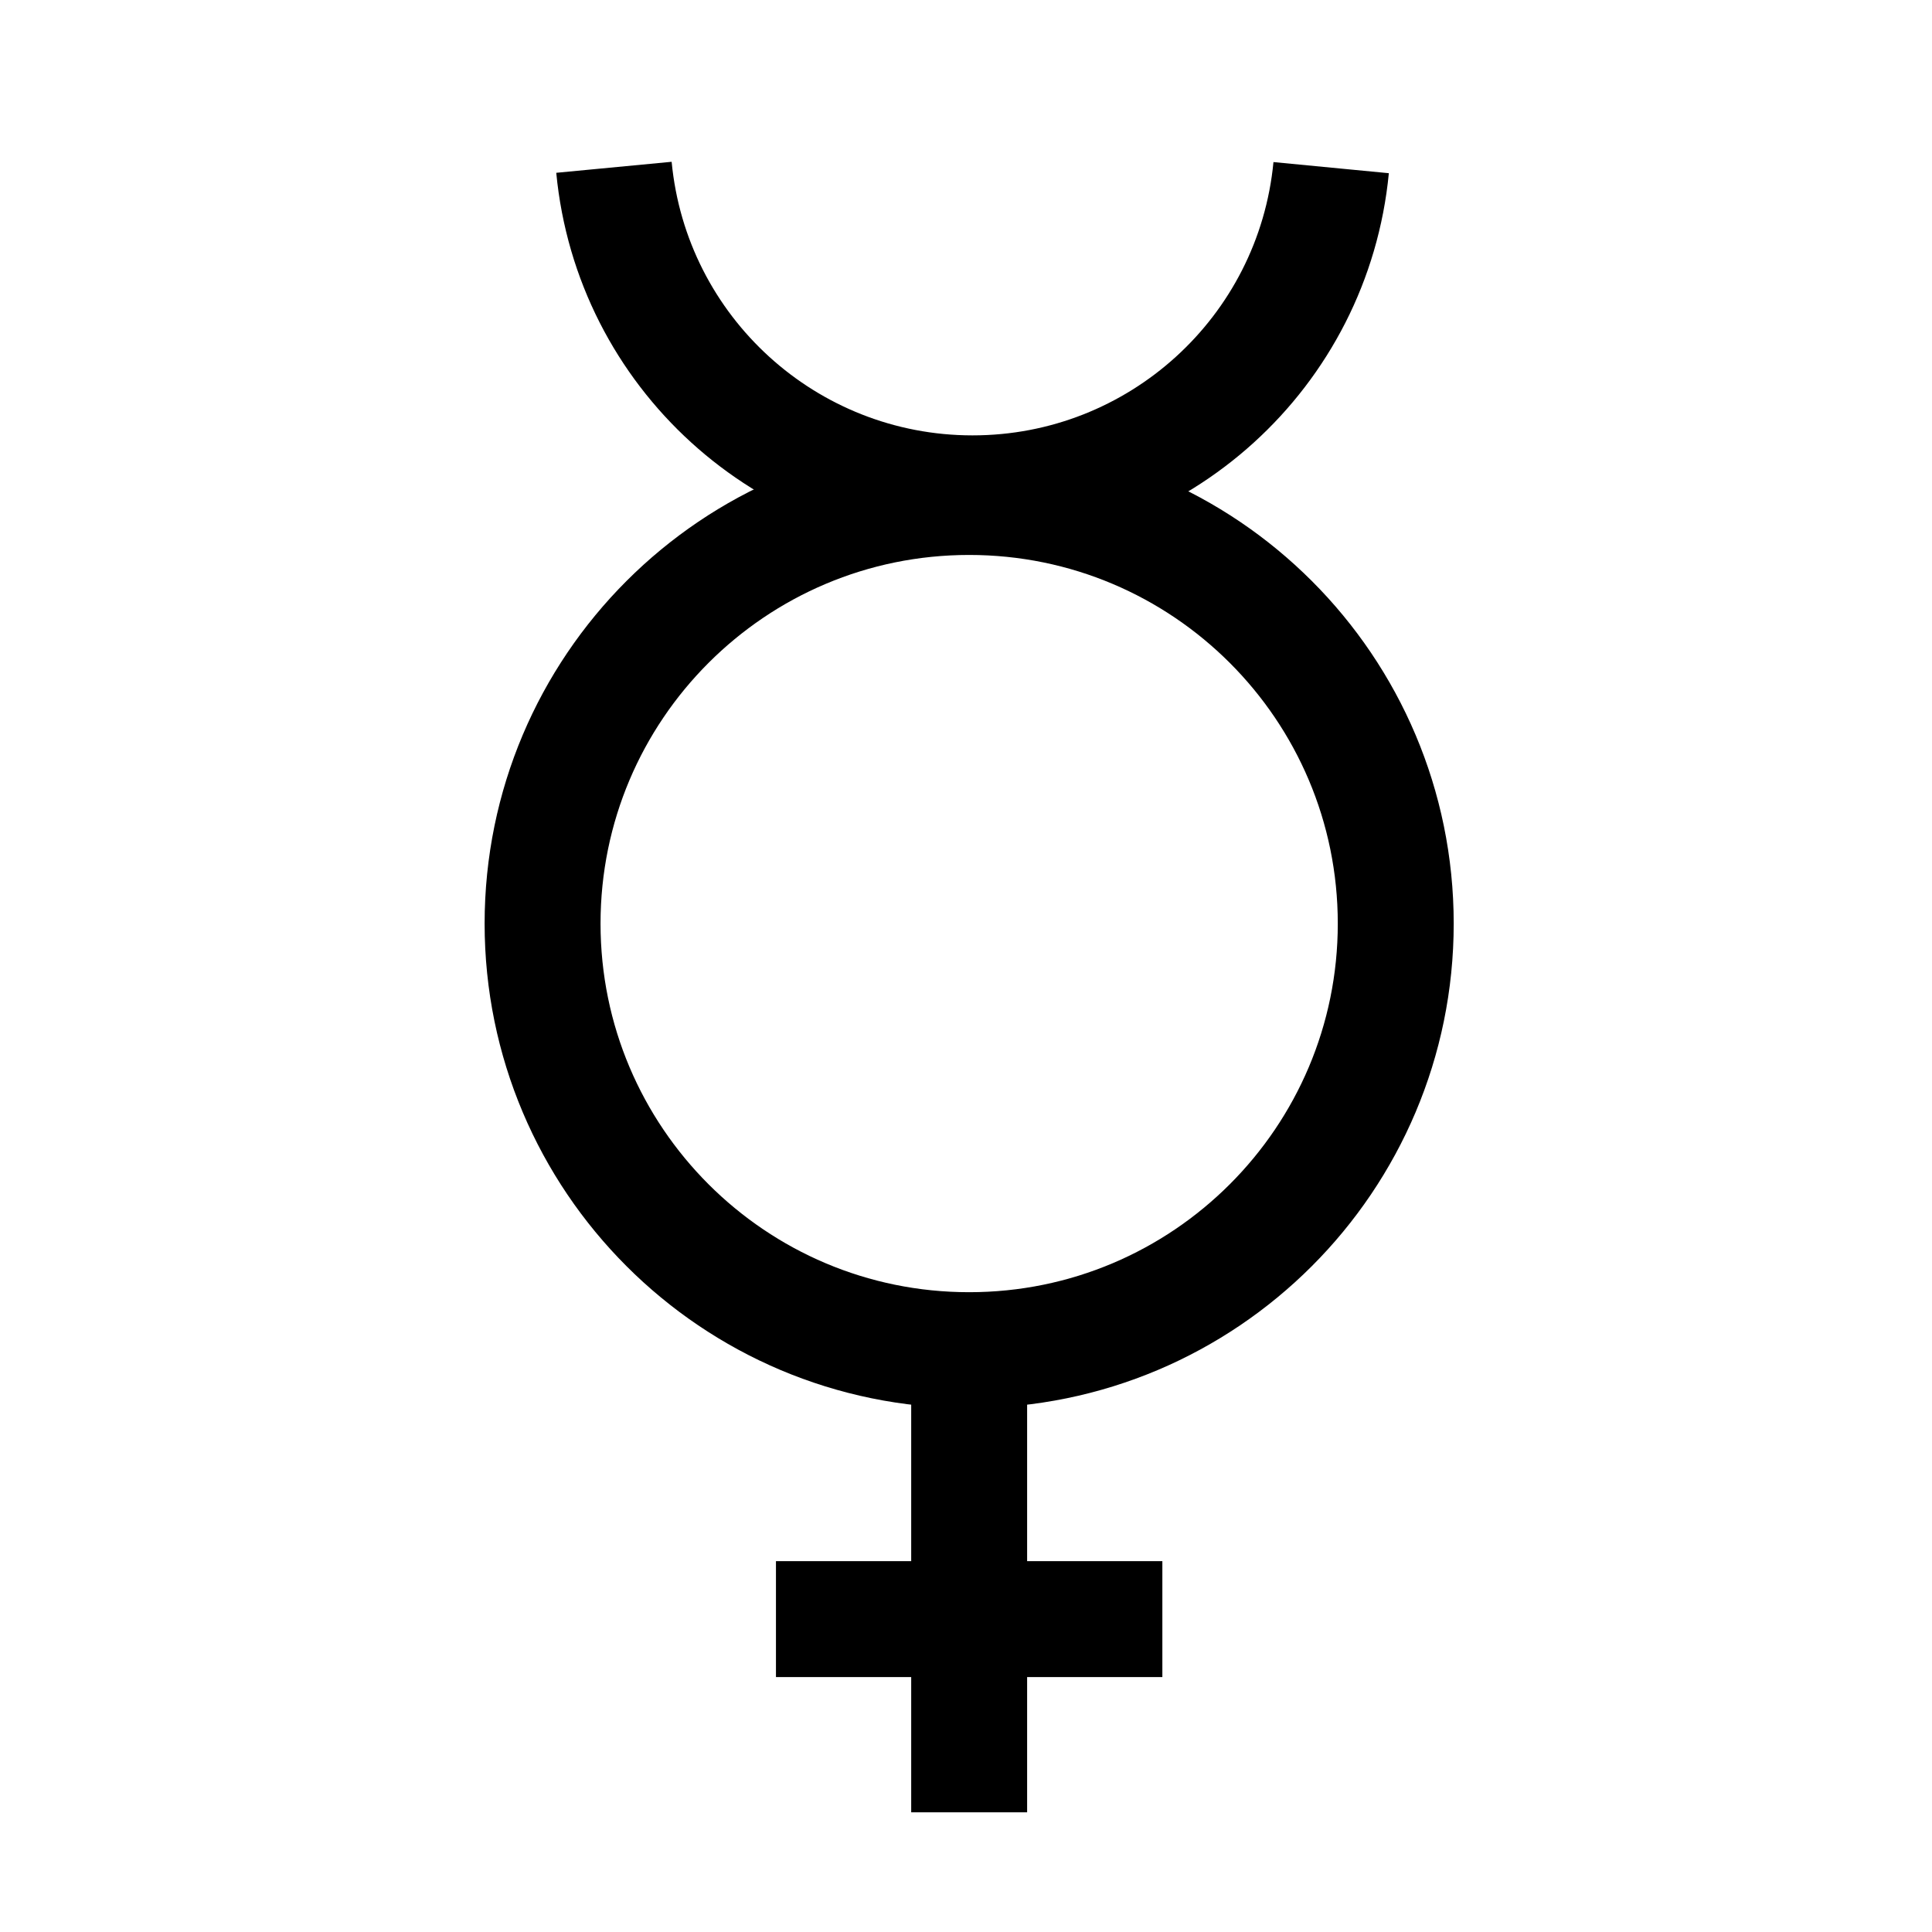
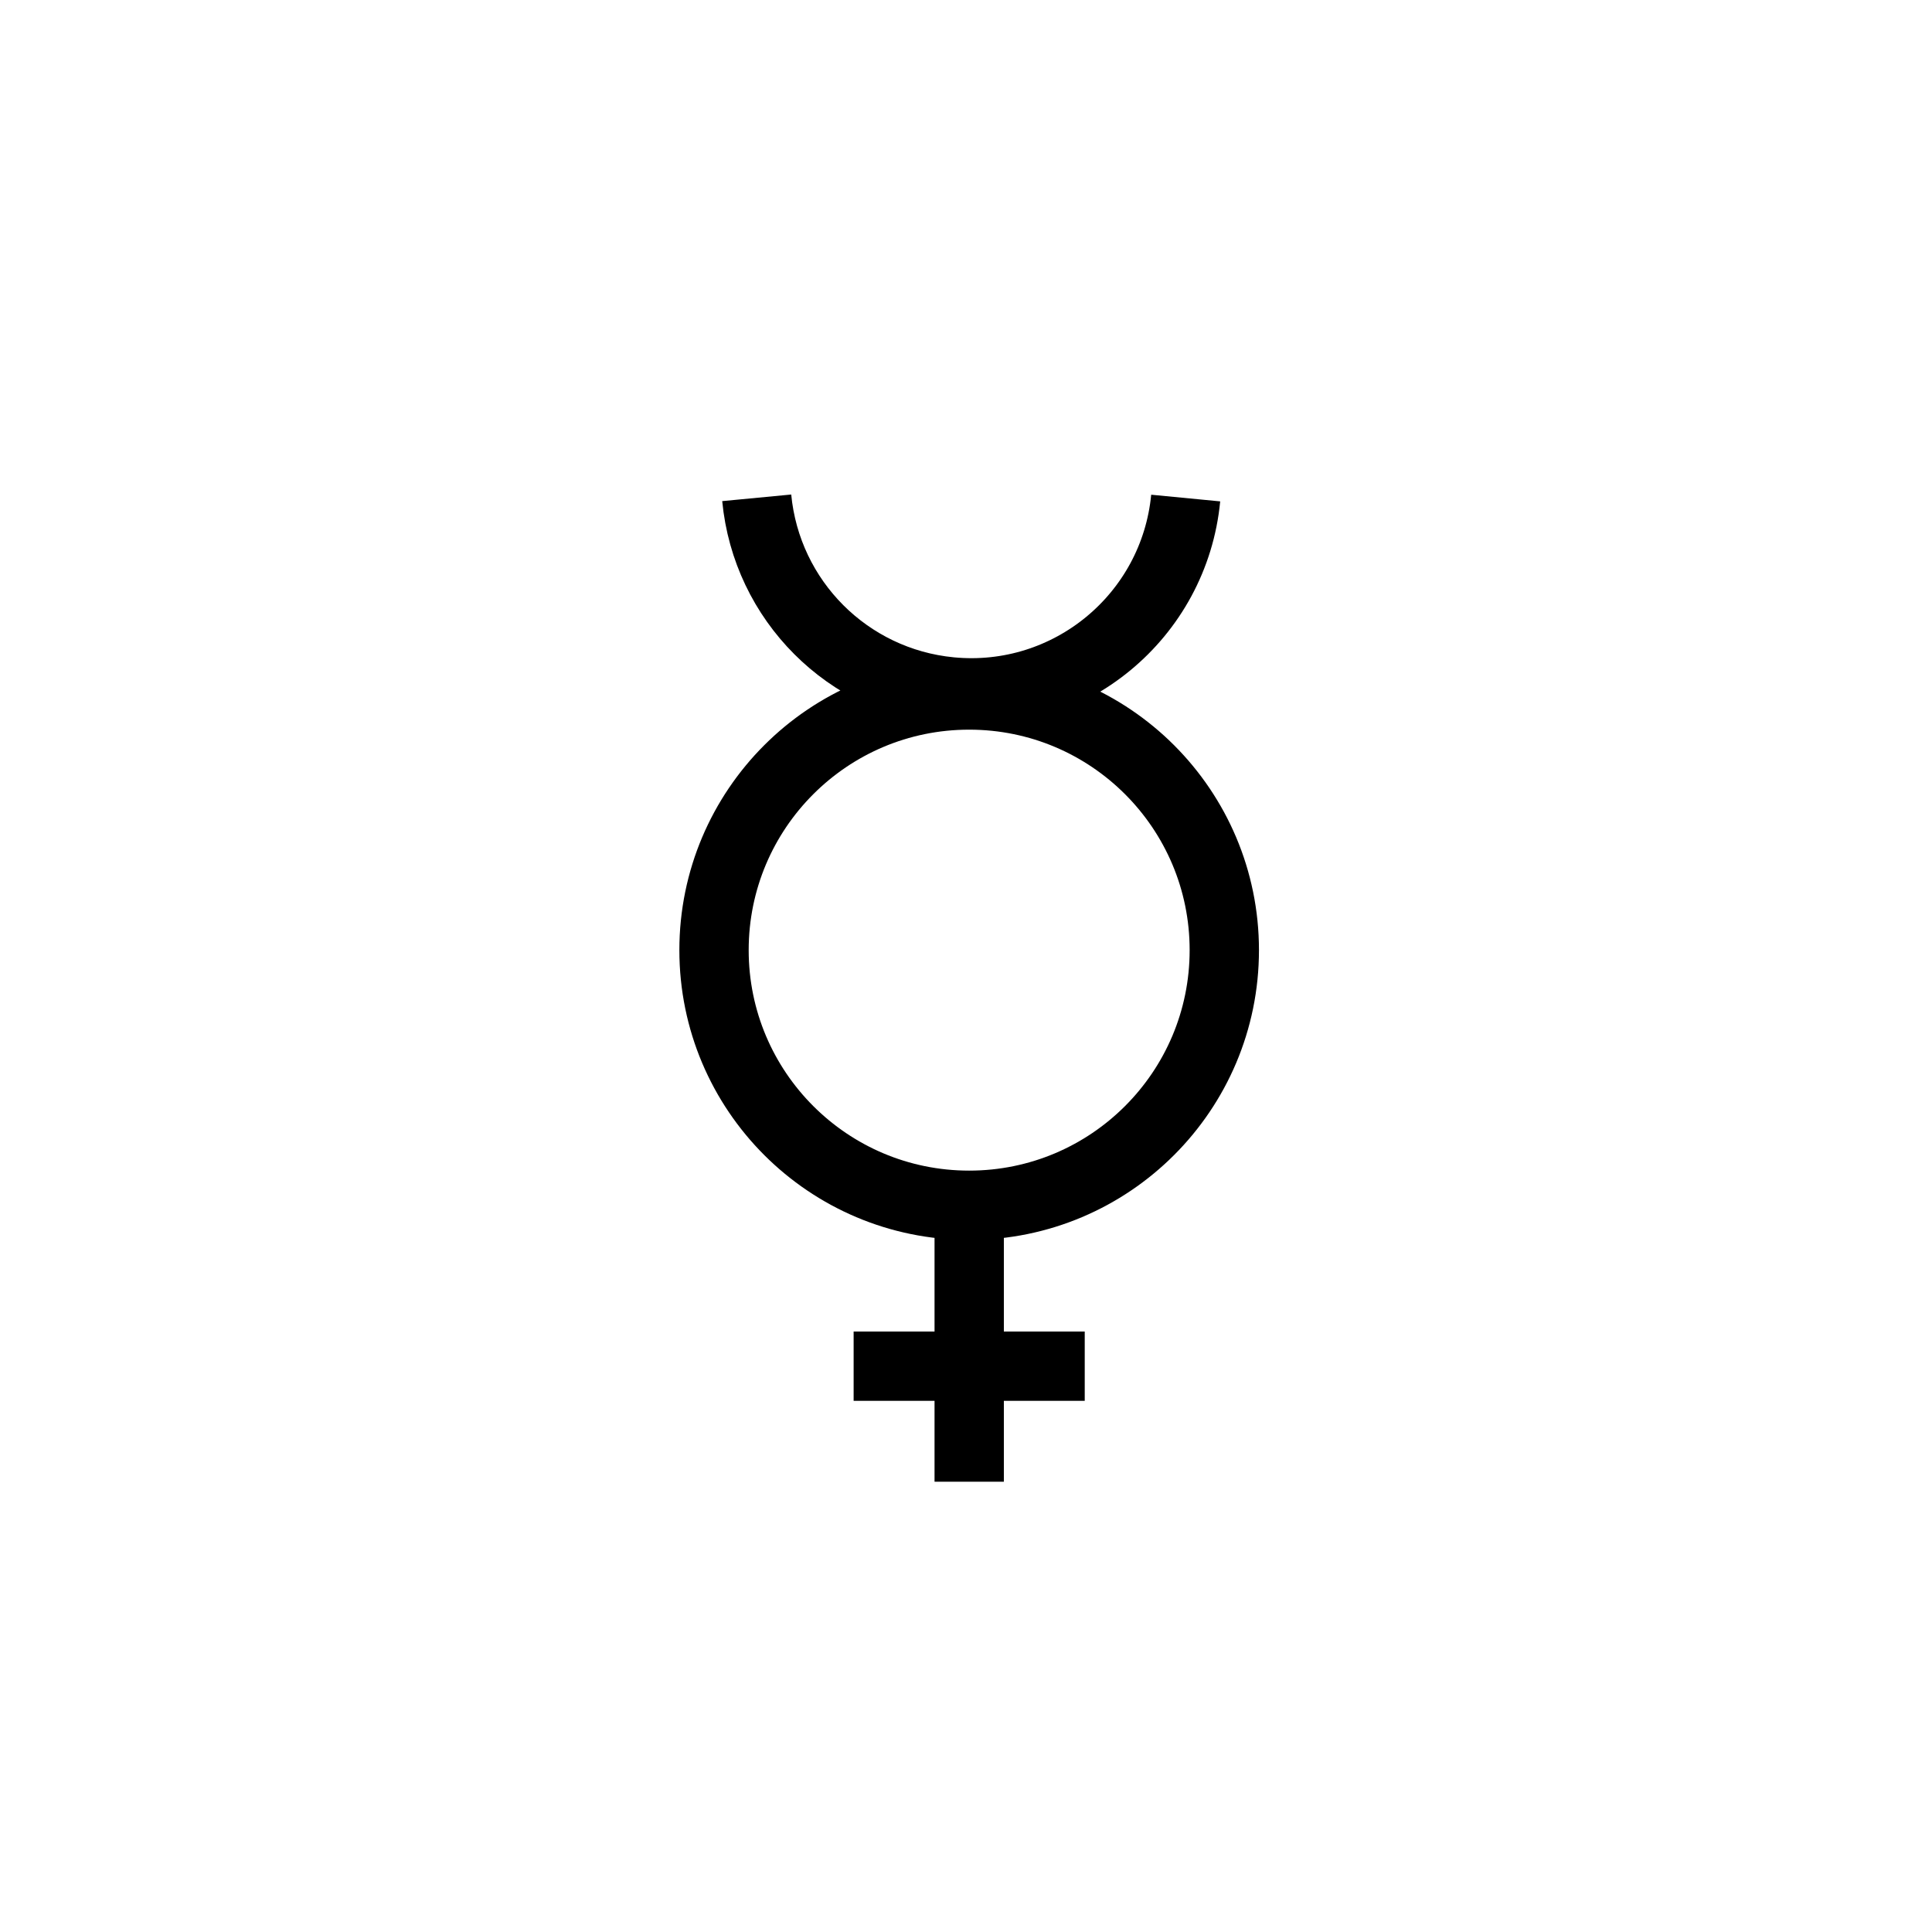
<svg xmlns="http://www.w3.org/2000/svg" width="50" height="50" id="svg34864" version="1.0">
  <defs id="defs34866" />
  <g id="layer1" transform="translate(-348.7552,-478.0905)">
-     <path style="opacity:1;color:black;fill:none;fill-opacity:1;fill-rule:evenodd;stroke:black;stroke-width:3.125;stroke-linecap:butt;stroke-linejoin:miter;marker:none;marker-start:none;marker-mid:none;marker-end:none;stroke-miterlimit:4;stroke-dasharray:none;stroke-dashoffset:0;stroke-opacity:1;visibility:visible;display:inline;overflow:visible" id="path3058" d="M 112 36.5 A 11.5 11.5 0 1 1  89,36.5 A 11.5 11.5 0 1 1  112 36.5 z" transform="matrix(0.96,0,0,0.96,277.357,466.9525)" />
-     <path style="opacity:1;color:black;fill:none;fill-opacity:1;fill-rule:evenodd;stroke:black;stroke-width:3.7;stroke-linecap:butt;stroke-linejoin:miter;marker:none;marker-start:none;marker-mid:none;marker-end:none;stroke-miterlimit:4;stroke-dasharray:none;stroke-dashoffset:0;stroke-opacity:1;visibility:visible;display:inline;overflow:visible" id="path3060" d="M 111.947,37.604 A 11.5,11.5 0 0 1 89.052,37.593" transform="matrix(0.810715,0,0,0.810715,292.4483,451.9429)" />
-     <path style="fill:none;fill-opacity:0.75;fill-rule:evenodd;stroke:black;stroke-width:3;stroke-linecap:butt;stroke-linejoin:miter;stroke-miterlimit:4;stroke-dasharray:none;stroke-opacity:1" d="M 373.837,512.993 L 373.837,524.993" id="path3062" />
-     <path style="fill:none;fill-opacity:0.75;fill-rule:evenodd;stroke:black;stroke-width:3;stroke-linecap:butt;stroke-linejoin:miter;stroke-miterlimit:4;stroke-dasharray:none;stroke-opacity:1" d="M 368.837,519.993 L 378.837,519.993" id="path3937" />
+     <path id="path3937" style="fill:none;stroke:#000000;stroke-width:1.794;stroke-linecap:butt;stroke-linejoin:miter;stroke-miterlimit:4;stroke-opacity:1;stroke-dasharray:none" d="m 370.847,513.447 5.981,0 m -2.99,-4.187 0,7.177 m 5.603,-25.457 c -0.296,3.065 -3.02,5.311 -6.086,5.015 -2.659,-0.256 -4.762,-2.362 -5.016,-5.021 m 12.101,11.706 c 0,3.647 -2.956,6.603 -6.603,6.603 -3.647,0 -6.603,-2.956 -6.603,-6.603 0,-3.647 2.956,-6.603 6.603,-6.603 3.647,0 6.603,2.956 6.603,6.603 z" />
  </g>
</svg>
